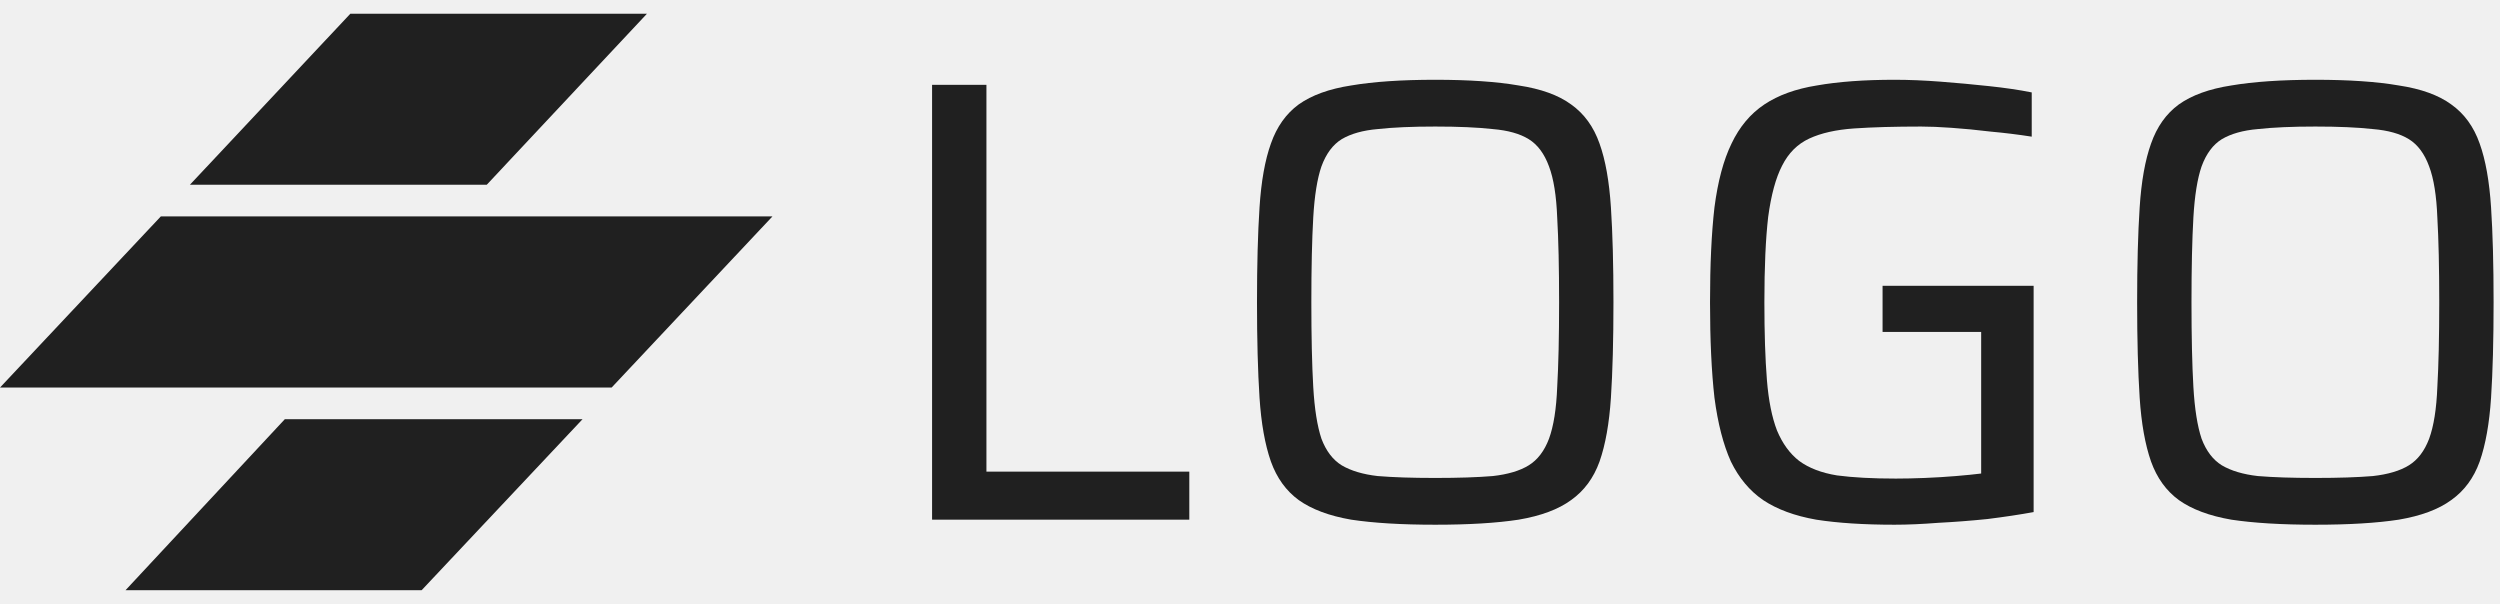
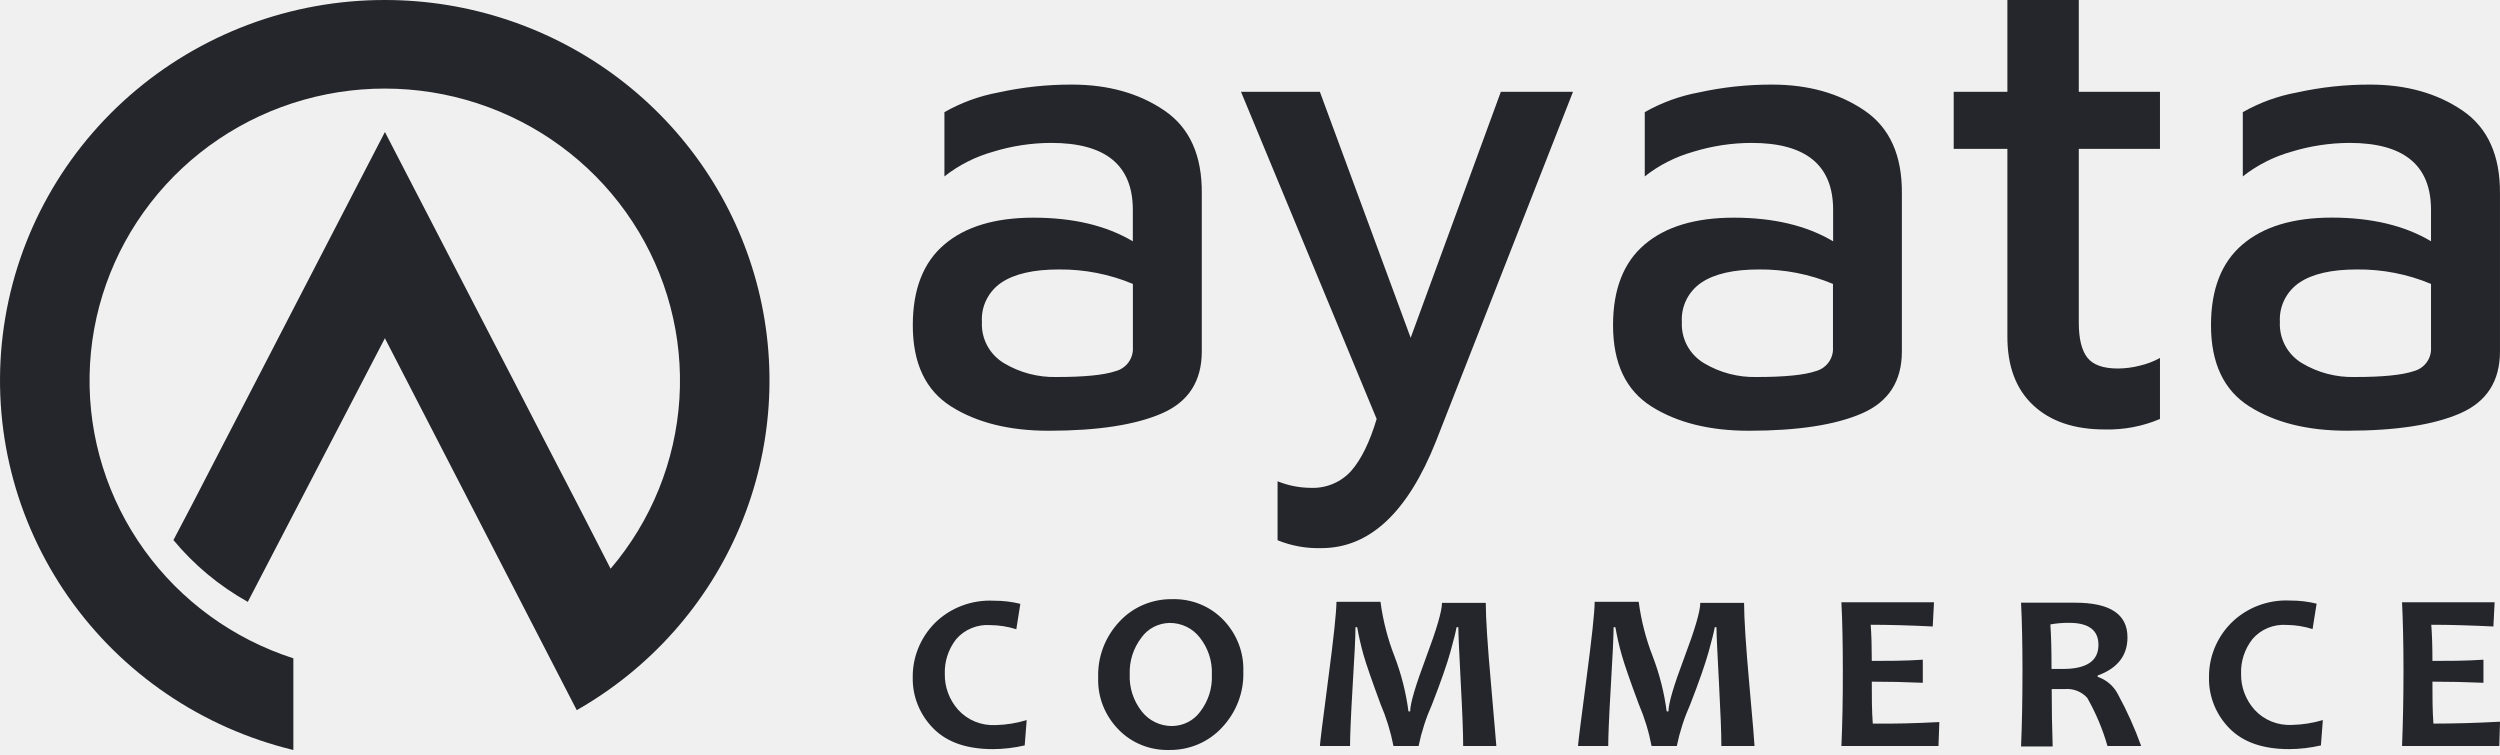
- <svg xmlns="http://www.w3.org/2000/svg" width="178" height="43" viewBox="0 0 178 43" fill="none">
-   <path d="M20.281 29.845H41.479L30.021 42.022H8.938L20.281 29.845ZM55 15.407H11.452L0 27.593H43.548L55 15.407ZM24.943 0.978H46.062L34.656 13.155H13.521L24.943 0.978Z" fill="#202020" />
-   <path d="M66.364 37V6.04H70.234V33.58H84.679V37H66.364Z" fill="#202020" />
-   <path d="M102.188 37.36C99.788 37.36 97.793 37.24 96.203 37C94.643 36.73 93.398 36.265 92.468 35.605C91.568 34.945 90.908 34.03 90.488 32.86C90.068 31.66 89.798 30.145 89.678 28.315C89.558 26.455 89.498 24.19 89.498 21.52C89.498 18.85 89.558 16.6 89.678 14.77C89.798 12.91 90.068 11.395 90.488 10.225C90.908 9.025 91.568 8.095 92.468 7.435C93.398 6.775 94.643 6.325 96.203 6.085C97.793 5.815 99.788 5.68 102.188 5.68C104.588 5.68 106.568 5.815 108.128 6.085C109.718 6.325 110.963 6.775 111.863 7.435C112.793 8.095 113.468 9.025 113.888 10.225C114.308 11.395 114.578 12.91 114.698 14.77C114.818 16.6 114.878 18.85 114.878 21.52C114.878 24.19 114.818 26.455 114.698 28.315C114.578 30.145 114.308 31.66 113.888 32.86C113.468 34.03 112.793 34.945 111.863 35.605C110.963 36.265 109.718 36.73 108.128 37C106.568 37.24 104.588 37.36 102.188 37.36ZM102.188 34.03C103.838 34.03 105.203 33.985 106.283 33.895C107.363 33.775 108.218 33.52 108.848 33.13C109.478 32.74 109.958 32.11 110.288 31.24C110.618 30.34 110.813 29.11 110.873 27.55C110.963 25.99 111.008 23.98 111.008 21.52C111.008 19.06 110.963 17.05 110.873 15.49C110.813 13.93 110.618 12.715 110.288 11.845C109.958 10.945 109.478 10.3 108.848 9.91C108.218 9.52 107.363 9.28 106.283 9.19C105.203 9.07 103.838 9.01 102.188 9.01C100.538 9.01 99.173 9.07 98.093 9.19C97.043 9.28 96.188 9.52 95.528 9.91C94.898 10.3 94.418 10.945 94.088 11.845C93.788 12.715 93.593 13.93 93.503 15.49C93.413 17.05 93.368 19.06 93.368 21.52C93.368 23.98 93.413 25.99 93.503 27.55C93.593 29.11 93.788 30.34 94.088 31.24C94.418 32.11 94.898 32.74 95.528 33.13C96.188 33.52 97.043 33.775 98.093 33.895C99.173 33.985 100.538 34.03 102.188 34.03Z" fill="#202020" />
-   <path d="M134.894 37.36C132.704 37.36 130.844 37.24 129.314 37C127.784 36.73 126.524 36.265 125.534 35.605C124.574 34.945 123.809 34.03 123.239 32.86C122.699 31.66 122.309 30.145 122.069 28.315C121.859 26.455 121.754 24.19 121.754 21.52C121.754 18.85 121.859 16.6 122.069 14.77C122.309 12.91 122.714 11.395 123.284 10.225C123.854 9.025 124.634 8.095 125.624 7.435C126.614 6.775 127.859 6.325 129.359 6.085C130.889 5.815 132.734 5.68 134.894 5.68C135.914 5.68 137.009 5.725 138.179 5.815C139.349 5.905 140.489 6.01 141.599 6.13C142.739 6.25 143.759 6.4 144.659 6.58V9.73C143.699 9.58 142.724 9.46 141.734 9.37C140.744 9.25 139.814 9.16 138.944 9.1C138.104 9.04 137.384 9.01 136.784 9.01C134.924 9.01 133.334 9.055 132.014 9.145C130.724 9.235 129.659 9.475 128.819 9.865C127.979 10.255 127.334 10.9 126.884 11.8C126.434 12.67 126.104 13.885 125.894 15.445C125.714 17.005 125.624 19.03 125.624 21.52C125.624 23.71 125.684 25.555 125.804 27.055C125.924 28.525 126.164 29.725 126.524 30.655C126.914 31.585 127.439 32.305 128.099 32.815C128.789 33.325 129.689 33.67 130.799 33.85C131.939 34 133.334 34.075 134.984 34.075C135.614 34.075 136.304 34.06 137.054 34.03C137.804 34 138.539 33.955 139.259 33.895C139.979 33.835 140.579 33.775 141.059 33.715V23.635H134.039V20.35H144.794V36.46C143.804 36.64 142.709 36.805 141.509 36.955C140.339 37.075 139.169 37.165 137.999 37.225C136.859 37.315 135.824 37.36 134.894 37.36Z" fill="#202020" />
-   <path d="M164.854 37.36C162.454 37.36 160.459 37.24 158.869 37C157.309 36.73 156.064 36.265 155.134 35.605C154.234 34.945 153.574 34.03 153.154 32.86C152.734 31.66 152.464 30.145 152.344 28.315C152.224 26.455 152.164 24.19 152.164 21.52C152.164 18.85 152.224 16.6 152.344 14.77C152.464 12.91 152.734 11.395 153.154 10.225C153.574 9.025 154.234 8.095 155.134 7.435C156.064 6.775 157.309 6.325 158.869 6.085C160.459 5.815 162.454 5.68 164.854 5.68C167.254 5.68 169.234 5.815 170.794 6.085C172.384 6.325 173.629 6.775 174.529 7.435C175.459 8.095 176.134 9.025 176.554 10.225C176.974 11.395 177.244 12.91 177.364 14.77C177.484 16.6 177.544 18.85 177.544 21.52C177.544 24.19 177.484 26.455 177.364 28.315C177.244 30.145 176.974 31.66 176.554 32.86C176.134 34.03 175.459 34.945 174.529 35.605C173.629 36.265 172.384 36.73 170.794 37C169.234 37.24 167.254 37.36 164.854 37.36ZM164.854 34.03C166.504 34.03 167.869 33.985 168.949 33.895C170.029 33.775 170.884 33.52 171.514 33.13C172.144 32.74 172.624 32.11 172.954 31.24C173.284 30.34 173.479 29.11 173.539 27.55C173.629 25.99 173.674 23.98 173.674 21.52C173.674 19.06 173.629 17.05 173.539 15.49C173.479 13.93 173.284 12.715 172.954 11.845C172.624 10.945 172.144 10.3 171.514 9.91C170.884 9.52 170.029 9.28 168.949 9.19C167.869 9.07 166.504 9.01 164.854 9.01C163.204 9.01 161.839 9.07 160.759 9.19C159.709 9.28 158.854 9.52 158.194 9.91C157.564 10.3 157.084 10.945 156.754 11.845C156.454 12.715 156.259 13.93 156.169 15.49C156.079 17.05 156.034 19.06 156.034 21.52C156.034 23.98 156.079 25.99 156.169 27.55C156.259 29.11 156.454 30.34 156.754 31.24C157.084 32.11 157.564 32.74 158.194 33.13C158.854 33.52 159.709 33.775 160.759 33.895C161.839 33.985 163.204 34.03 164.854 34.03Z" fill="#202020" />
+ <svg xmlns="http://www.w3.org/2000/svg" width="116" height="35" viewBox="0 0 116 35" fill="none">
+   <g clip-path="url(#clip0_1_13)">
+     <path fill-rule="evenodd" clip-rule="evenodd" d="M17.859 6.07378e-06C21.789 -0 25.61 1.283 28.727 3.651C31.845 6.019 34.085 9.338 35.1 13.095C36.114 16.851 35.847 20.833 34.339 24.424C32.831 28.015 30.167 31.012 26.761 32.951L17.865 15.706V6.134L17.887 6.178L19.355 9.015L20.841 11.887L22.33 14.765L23.823 17.645L25.312 20.53L26.805 23.411L28.332 26.389C30.222 24.168 31.341 21.406 31.525 18.509C31.709 15.612 30.947 12.733 29.352 10.296C27.758 7.86 25.414 5.994 22.667 4.974C19.92 3.954 16.914 3.834 14.093 4.63C11.271 5.427 8.783 7.099 6.994 9.401C5.205 11.702 4.211 14.51 4.157 17.412C4.103 20.314 4.993 23.157 6.695 25.521C8.397 27.886 10.822 29.647 13.612 30.546V34.8C9.372 33.776 5.658 31.25 3.174 27.7C0.689 24.15 -0.394 19.823 0.129 15.536C0.652 11.25 2.745 7.301 6.012 4.438C9.28 1.575 13.494 -0.004 17.859 6.07378e-06Z" fill="#25262B" />
+     <path d="M109.263 17.493C110.557 17.493 111.469 17.402 112.001 17.22C112.242 17.156 112.452 17.013 112.597 16.813C112.743 16.614 112.814 16.371 112.799 16.125V13.174C111.711 12.718 110.539 12.49 109.357 12.503C108.186 12.503 107.299 12.706 106.696 13.111C106.398 13.312 106.158 13.586 105.998 13.906C105.839 14.226 105.766 14.581 105.787 14.938C105.767 15.319 105.853 15.699 106.034 16.037C106.215 16.374 106.486 16.657 106.817 16.854C107.553 17.293 108.401 17.515 109.26 17.493H109.263ZM109.966 3.925C111.648 3.925 113.078 4.325 114.257 5.127C115.435 5.928 116.017 7.221 115.999 9.005V16.305C115.999 17.684 115.384 18.642 114.153 19.179C112.923 19.716 111.17 19.985 108.895 19.985C107.071 19.985 105.565 19.61 104.374 18.86C103.184 18.11 102.59 16.852 102.59 15.087C102.59 13.423 103.076 12.177 104.05 11.346C105.023 10.515 106.402 10.099 108.187 10.097C110.033 10.097 111.57 10.463 112.799 11.194V9.736C112.799 7.666 111.539 6.631 109.018 6.631C108.1 6.634 107.187 6.773 106.31 7.044C105.493 7.274 104.73 7.662 104.066 8.185V5.204C104.846 4.76 105.696 4.452 106.581 4.29C107.694 4.045 108.831 3.922 109.972 3.925H109.966ZM97.659 19.927C96.247 19.927 95.139 19.552 94.339 18.802C93.538 18.052 93.139 16.986 93.143 15.606V6.906H90.652V4.26H93.143V0H96.456V4.26H100.223V6.906H96.456V14.968C96.456 15.718 96.589 16.261 96.856 16.598C97.122 16.934 97.593 17.099 98.269 17.099C98.616 17.097 98.962 17.052 99.298 16.964C99.622 16.888 99.933 16.769 100.223 16.61V19.44C99.416 19.783 98.543 19.949 97.663 19.927H97.659ZM81.513 17.493C82.805 17.493 83.718 17.402 84.252 17.22C84.492 17.156 84.702 17.013 84.848 16.813C84.993 16.614 85.064 16.371 85.05 16.125V13.174C83.961 12.718 82.788 12.49 81.605 12.503C80.438 12.503 79.551 12.706 78.947 13.111C78.649 13.312 78.408 13.586 78.249 13.906C78.09 14.226 78.017 14.581 78.038 14.938C78.019 15.319 78.104 15.699 78.285 16.037C78.467 16.375 78.739 16.657 79.07 16.854C79.806 17.293 80.654 17.515 81.513 17.493ZM82.22 3.925C83.901 3.925 85.331 4.325 86.51 5.127C87.689 5.928 88.268 7.221 88.247 9.005V16.305C88.247 17.684 87.633 18.642 86.401 19.179C85.171 19.716 83.421 19.986 81.15 19.987C79.327 19.987 77.82 19.612 76.63 18.862C75.44 18.112 74.845 16.854 74.845 15.089C74.845 13.426 75.332 12.179 76.305 11.348C77.278 10.517 78.658 10.101 80.445 10.1C82.29 10.1 83.828 10.465 85.057 11.197V9.736C85.057 7.666 83.797 6.631 81.276 6.631C80.355 6.633 79.44 6.772 78.561 7.044C77.744 7.273 76.981 7.661 76.317 8.185V5.204C77.094 4.761 77.941 4.453 78.822 4.29C79.938 4.044 81.079 3.922 82.222 3.925H82.22ZM72.987 4.26L66.63 20.474C65.316 23.782 63.542 25.435 61.308 25.433C60.613 25.453 59.922 25.328 59.279 25.067V22.331C59.767 22.529 60.289 22.632 60.816 22.636C61.17 22.651 61.523 22.588 61.849 22.451C62.175 22.314 62.466 22.107 62.7 21.844C63.161 21.317 63.554 20.516 63.877 19.44L57.583 4.26H61.242L65.455 15.674L69.639 4.26H72.987ZM49.029 17.493C50.319 17.493 51.231 17.402 51.765 17.22C52.005 17.157 52.217 17.013 52.362 16.814C52.508 16.614 52.58 16.371 52.566 16.125V13.174C51.478 12.719 50.308 12.491 49.128 12.503C47.96 12.503 47.073 12.706 46.467 13.111C46.169 13.312 45.929 13.586 45.77 13.906C45.611 14.226 45.539 14.582 45.561 14.938C45.541 15.319 45.626 15.699 45.807 16.037C45.989 16.374 46.259 16.657 46.59 16.854C47.325 17.293 48.171 17.514 49.029 17.493ZM49.735 3.925C51.416 3.925 52.847 4.325 54.026 5.127C55.204 5.928 55.784 7.221 55.763 9.005V16.305C55.763 17.684 55.148 18.642 53.917 19.179C52.687 19.716 50.933 19.986 48.657 19.987C46.833 19.987 45.326 19.612 44.136 18.862C42.946 18.112 42.352 16.854 42.354 15.089C42.354 13.426 42.84 12.179 43.813 11.348C44.787 10.517 46.166 10.101 47.95 10.1C49.795 10.1 51.333 10.465 52.563 11.197V9.736C52.563 7.666 51.302 6.631 48.779 6.631C47.859 6.633 46.945 6.772 46.067 7.044C45.249 7.274 44.486 7.662 43.821 8.185V5.204C44.598 4.761 45.446 4.452 46.328 4.29C47.447 4.044 48.59 3.921 49.735 3.925Z" fill="#25262B" />
+     <path d="M116 33.503L115.967 34.615H111.455C111.496 33.583 111.522 32.42 111.522 31.128C111.522 29.835 111.496 28.824 111.455 27.945H115.751L115.693 29.069C114.631 29.017 113.673 28.989 112.811 28.989C112.848 29.462 112.865 30.02 112.865 30.666C113.603 30.666 114.391 30.666 115.232 30.61V31.681C114.404 31.645 113.615 31.629 112.865 31.629C112.865 32.319 112.865 32.969 112.911 33.575C113.878 33.575 114.908 33.546 116 33.487V33.503ZM107.78 33.411L107.69 34.587C107.205 34.7 106.708 34.758 106.209 34.759C104.998 34.759 104.076 34.437 103.443 33.792C102.819 33.157 102.479 32.309 102.498 31.433C102.485 30.503 102.847 29.605 103.505 28.928C103.859 28.569 104.29 28.288 104.766 28.104C105.243 27.921 105.755 27.839 106.267 27.865C106.679 27.863 107.091 27.912 107.491 28.01L107.303 29.189C106.918 29.066 106.515 29.001 106.109 28.997C105.808 28.974 105.506 29.022 105.228 29.137C104.95 29.251 104.705 29.429 104.513 29.655C104.153 30.116 103.966 30.682 103.986 31.26C103.974 31.872 104.196 32.466 104.608 32.929C104.824 33.167 105.093 33.354 105.395 33.477C105.697 33.599 106.023 33.653 106.35 33.636C106.835 33.626 107.317 33.55 107.78 33.411ZM97.368 29.92C97.368 29.241 96.916 28.9 96.012 28.9C95.718 28.897 95.425 28.921 95.137 28.973C95.174 29.502 95.191 30.176 95.191 31.039H95.684C96.809 31.047 97.37 30.674 97.368 29.92ZM99.35 34.615H97.787C97.564 33.835 97.249 33.084 96.845 32.376C96.714 32.232 96.549 32.12 96.365 32.05C96.18 31.98 95.981 31.954 95.783 31.974H95.199C95.199 32.852 95.214 33.739 95.244 34.635H93.777C93.821 33.602 93.843 32.44 93.843 31.148C93.843 29.904 93.821 28.843 93.777 27.965H94.689C94.797 27.965 95.017 27.965 95.353 27.965C95.688 27.965 96.003 27.965 96.29 27.965C97.907 27.965 98.715 28.5 98.715 29.571C98.715 30.417 98.255 31.011 97.331 31.344V31.404C97.739 31.543 98.075 31.831 98.268 32.207C98.691 32.981 99.054 33.786 99.35 34.615ZM89.986 33.487L89.945 34.615H85.441C85.488 33.582 85.51 32.42 85.507 31.128C85.507 29.884 85.486 28.823 85.441 27.945H89.737L89.679 29.069C88.622 29.017 87.659 28.989 86.801 28.989C86.835 29.462 86.851 30.02 86.851 30.666C87.589 30.666 88.377 30.666 89.218 30.61V31.681C88.389 31.645 87.606 31.629 86.851 31.629C86.851 32.319 86.851 32.969 86.897 33.575C87.864 33.586 88.894 33.562 89.986 33.503V33.487ZM81.41 34.615H79.871C79.871 34.034 79.834 33.055 79.76 31.677C79.685 30.299 79.646 29.441 79.644 29.101H79.565C79.531 29.306 79.436 29.683 79.283 30.237C79.129 30.79 78.847 31.605 78.429 32.68C78.15 33.302 77.941 33.95 77.803 34.615H76.633C76.505 33.946 76.305 33.292 76.036 32.664C75.632 31.581 75.37 30.823 75.248 30.389C75.127 29.965 75.029 29.535 74.954 29.101H74.871C74.871 29.526 74.825 30.441 74.742 31.846C74.659 33.25 74.622 34.169 74.622 34.615H73.22C73.22 34.51 73.349 33.487 73.606 31.537C73.863 29.587 73.992 28.391 73.992 27.925H76.036C76.15 28.791 76.369 29.641 76.687 30.457C77.002 31.281 77.22 32.138 77.334 33.01H77.416C77.416 32.64 77.663 31.804 78.155 30.502C78.647 29.199 78.893 28.356 78.893 27.974H80.925C80.925 28.682 81.006 29.944 81.169 31.758C81.331 33.559 81.41 34.518 81.41 34.615ZM69.43 34.615H67.891C67.891 34.034 67.854 33.055 67.779 31.677C67.709 30.301 67.667 29.442 67.667 29.101H67.584C67.551 29.306 67.456 29.683 67.302 30.237C67.149 30.79 66.867 31.605 66.448 32.68C66.17 33.302 65.96 33.95 65.822 34.615H64.657C64.526 33.946 64.325 33.293 64.055 32.664C63.655 31.581 63.392 30.823 63.268 30.389C63.147 29.956 63.048 29.526 62.973 29.101H62.894C62.894 29.526 62.85 30.441 62.762 31.846C62.679 33.246 62.642 34.169 62.642 34.615H61.244C61.244 34.51 61.368 33.487 61.626 31.537C61.883 29.587 62.011 28.391 62.011 27.925H64.055C64.17 28.791 64.388 29.641 64.707 30.457C65.022 31.281 65.239 32.138 65.353 33.01H65.432C65.432 32.64 65.681 31.806 66.17 30.502C66.66 29.197 66.908 28.355 66.908 27.974H68.94C68.94 28.682 69.022 29.944 69.185 31.758C69.334 33.559 69.43 34.518 69.43 34.615ZM56.23 31.304C56.258 30.679 56.057 30.065 55.662 29.571C55.499 29.362 55.289 29.194 55.047 29.078C54.805 28.962 54.538 28.903 54.269 28.904C54.01 28.909 53.755 28.973 53.527 29.093C53.299 29.212 53.104 29.383 52.958 29.591C52.585 30.081 52.395 30.679 52.419 31.288C52.391 31.913 52.593 32.527 52.987 33.022C53.151 33.229 53.361 33.397 53.603 33.513C53.845 33.629 54.111 33.688 54.381 33.688C54.64 33.685 54.894 33.623 55.123 33.506C55.352 33.388 55.548 33.219 55.695 33.014C56.068 32.525 56.257 31.927 56.23 31.32V31.304ZM57.69 31.156C57.724 32.118 57.366 33.054 56.694 33.764C56.385 34.097 56.006 34.362 55.581 34.541C55.157 34.719 54.698 34.807 54.236 34.799C53.798 34.809 53.364 34.73 52.961 34.566C52.558 34.402 52.195 34.157 51.897 33.848C51.583 33.527 51.338 33.149 51.176 32.736C51.014 32.323 50.94 31.882 50.956 31.441C50.922 30.479 51.279 29.542 51.951 28.832C52.26 28.5 52.64 28.235 53.064 28.057C53.489 27.879 53.947 27.792 54.41 27.801C54.846 27.791 55.281 27.87 55.683 28.033C56.086 28.196 56.449 28.44 56.748 28.748C57.064 29.071 57.31 29.452 57.471 29.868C57.633 30.284 57.707 30.727 57.69 31.172V31.156ZM47.638 33.411L47.546 34.587C47.062 34.7 46.565 34.758 46.066 34.759C44.855 34.759 43.933 34.437 43.3 33.792C42.675 33.157 42.333 32.309 42.351 31.433C42.339 30.503 42.7 29.605 43.358 28.928C43.713 28.57 44.143 28.291 44.62 28.109C45.096 27.927 45.608 27.846 46.12 27.873C46.532 27.871 46.943 27.919 47.343 28.018L47.157 29.197C46.771 29.074 46.368 29.009 45.962 29.005C45.66 28.982 45.358 29.03 45.079 29.145C44.8 29.259 44.554 29.437 44.362 29.663C44.004 30.125 43.82 30.691 43.839 31.268C43.828 31.88 44.049 32.474 44.461 32.937C44.677 33.175 44.946 33.362 45.248 33.485C45.55 33.607 45.876 33.661 46.203 33.644C46.69 33.632 47.173 33.554 47.638 33.411Z" fill="#25262B" />
+     <path fill-rule="evenodd" clip-rule="evenodd" d="M17.859 15.694L11.497 27.927C10.178 27.19 9.008 26.218 8.047 25.059L8.913 23.41L10.403 20.529L11.895 17.652L13.384 14.771L14.877 11.887L16.366 9.009L17.859 6.128L19.5 12.5L17.859 15.694Z" fill="#25262B" />
+   </g>
+   <defs>
+     <clipPath id="clip0_1_13">
+       <rect width="116" height="34.8" fill="white" />
+     </clipPath>
+   </defs>
</svg>
